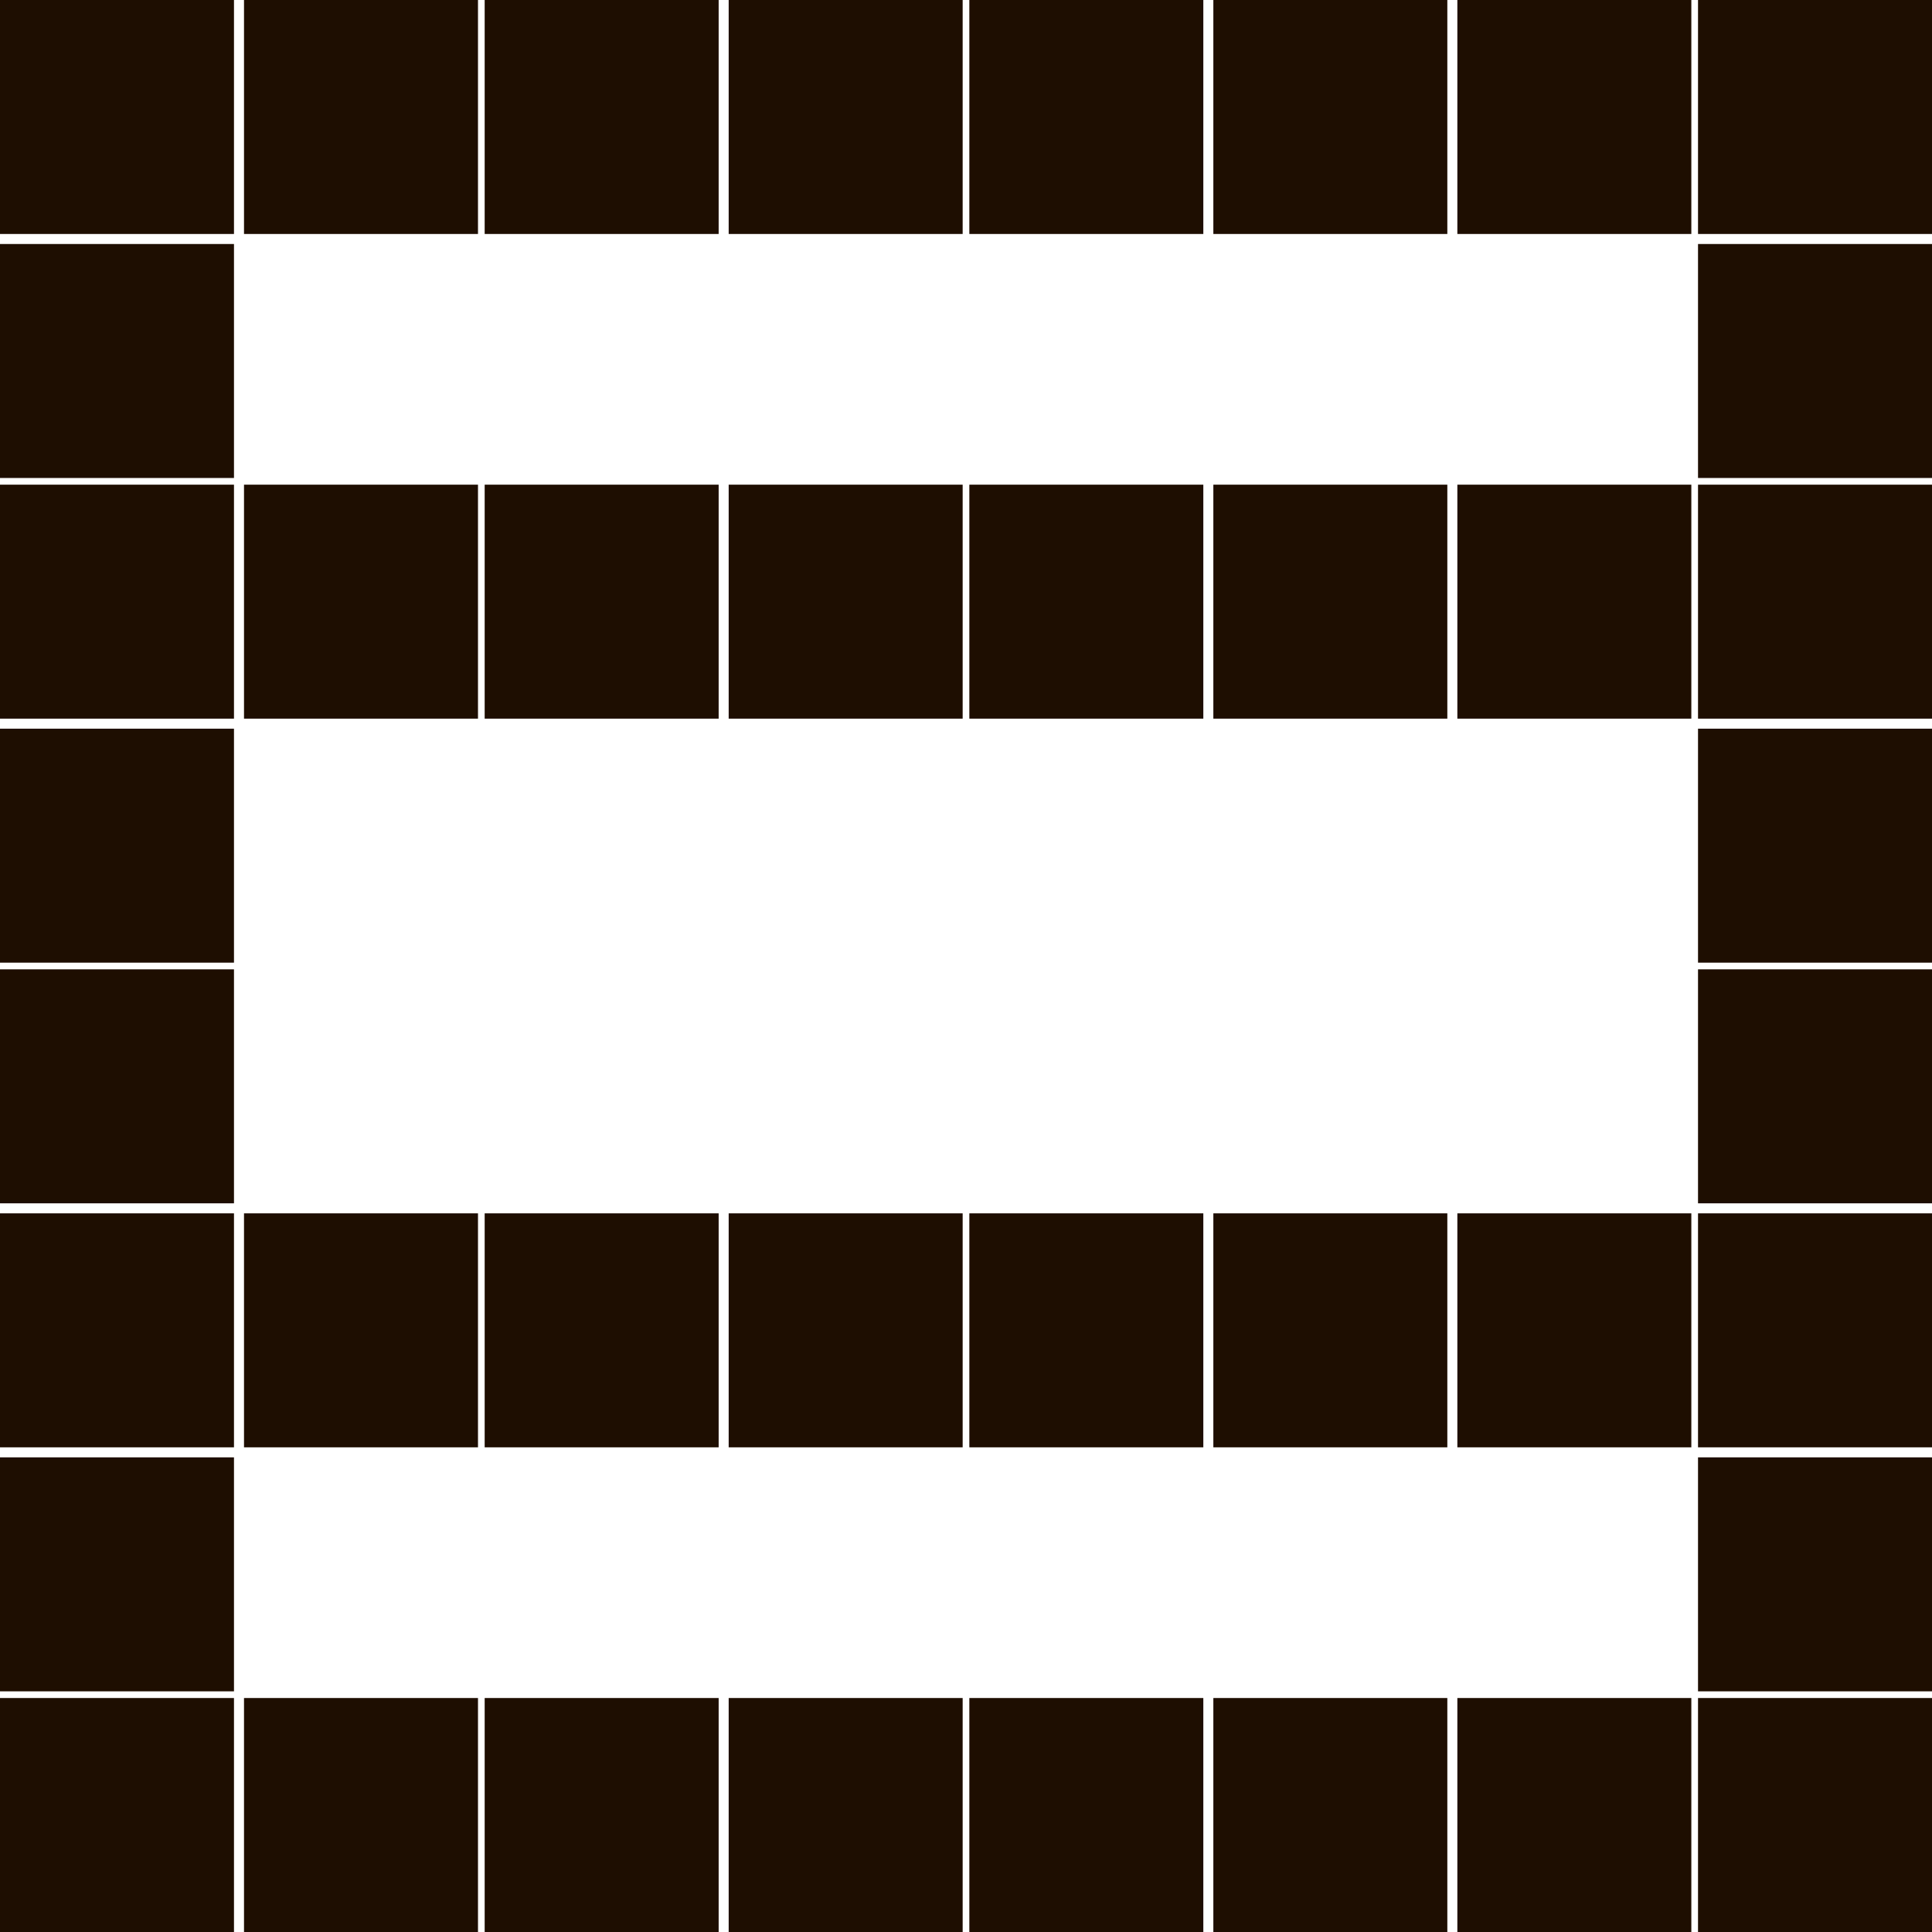
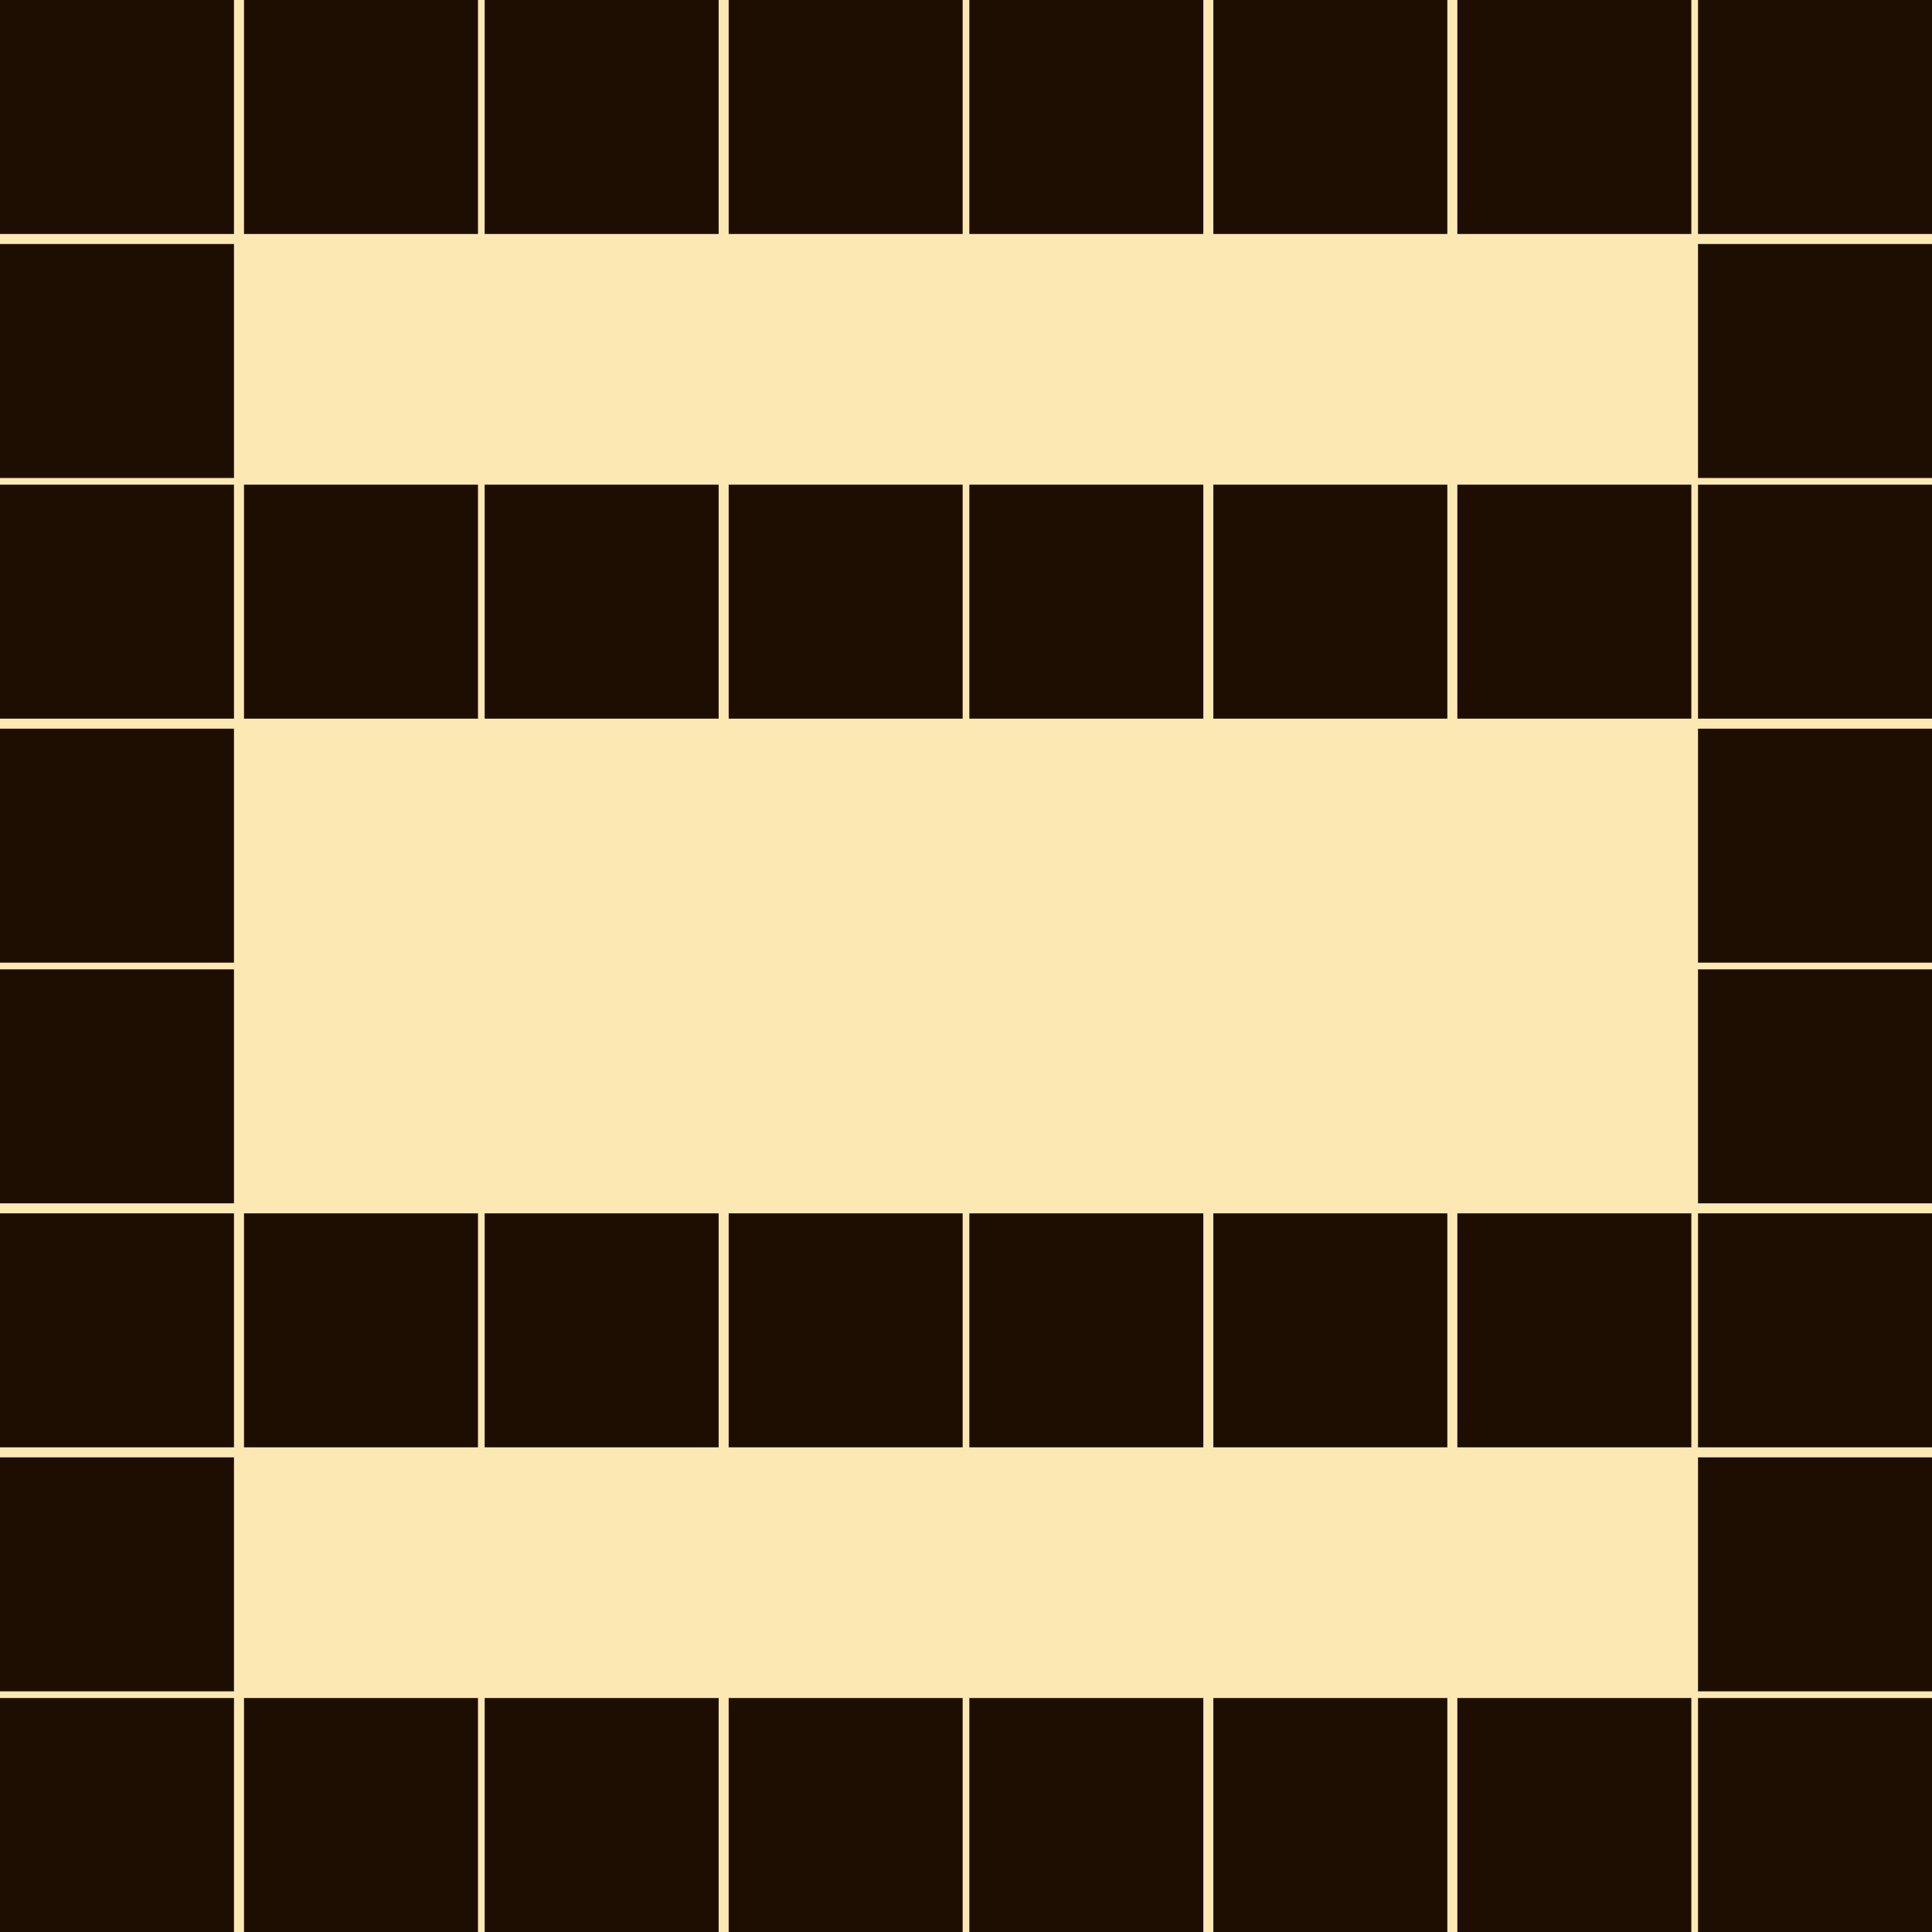
- <svg xmlns="http://www.w3.org/2000/svg" version="1.1" id="Слой_1" x="0px" y="0px" viewBox="0 0 57.8 57.8" style="enable-background:new 0 0 57.8 57.8;" xml:space="preserve">
+ <svg xmlns="http://www.w3.org/2000/svg" version="1.1" x="0px" y="0px" viewBox="0 0 57.8 57.8" style="enable-background:new 0 0 57.8 57.8;" xml:space="preserve">
  <style type="text/css">
- 	.st0{fill:#1E0E01;}
+ 	.st0{fill:#FCE8B3;}
+ 	.st1{fill:#1E0E01;}
</style>
-   <rect class="st0" width="7" height="7" />
-   <rect x="7.3" class="st0" width="7" height="7" />
-   <rect x="14.5" class="st0" width="7" height="7" />
-   <rect x="21.8" class="st0" width="7" height="7" />
-   <rect x="29" class="st0" width="7" height="7" />
-   <rect x="36.3" class="st0" width="7" height="7" />
-   <rect x="43.6" class="st0" width="7" height="7" />
-   <rect x="50.8" class="st0" width="7" height="7" />
-   <rect y="7.3" class="st0" width="7" height="7" />
-   <rect x="50.8" y="7.3" class="st0" width="7" height="7" />
-   <rect y="14.5" class="st0" width="7" height="7" />
-   <rect x="7.3" y="14.5" class="st0" width="7" height="7" />
-   <rect x="14.5" y="14.5" class="st0" width="7" height="7" />
-   <rect x="21.8" y="14.5" class="st0" width="7" height="7" />
-   <rect x="29" y="14.5" class="st0" width="7" height="7" />
-   <rect x="36.3" y="14.5" class="st0" width="7" height="7" />
-   <rect x="43.6" y="14.5" class="st0" width="7" height="7" />
-   <rect x="50.8" y="14.5" class="st0" width="7" height="7" />
-   <rect y="21.8" class="st0" width="7" height="7" />
-   <rect x="50.8" y="21.8" class="st0" width="7" height="7" />
-   <rect y="29" class="st0" width="7" height="7" />
-   <rect x="50.8" y="29" class="st0" width="7" height="7" />
-   <rect y="36.3" class="st0" width="7" height="7" />
-   <rect x="7.3" y="36.3" class="st0" width="7" height="7" />
-   <rect x="14.5" y="36.3" class="st0" width="7" height="7" />
-   <rect x="21.8" y="36.3" class="st0" width="7" height="7" />
-   <rect x="29" y="36.3" class="st0" width="7" height="7" />
-   <rect x="36.3" y="36.3" class="st0" width="7" height="7" />
-   <rect x="43.6" y="36.3" class="st0" width="7" height="7" />
-   <rect x="50.8" y="36.3" class="st0" width="7" height="7" />
-   <rect y="43.6" class="st0" width="7" height="7" />
-   <rect x="50.8" y="43.6" class="st0" width="7" height="7" />
-   <rect y="50.8" class="st0" width="7" height="7" />
-   <rect x="7.3" y="50.8" class="st0" width="7" height="7" />
-   <rect x="14.5" y="50.8" class="st0" width="7" height="7" />
-   <rect x="21.8" y="50.8" class="st0" width="7" height="7" />
-   <rect x="29" y="50.8" class="st0" width="7" height="7" />
-   <rect x="36.3" y="50.8" class="st0" width="7" height="7" />
-   <rect x="43.6" y="50.8" class="st0" width="7" height="7" />
-   <rect x="50.8" y="50.8" class="st0" width="7" height="7" />
+   <g id="Слой_2">
+     <rect x="-0.5" y="-0.5" class="st0" width="58.8" height="58.8" />
+   </g>
+   <g id="Слой_1">
+     <path class="st1" d="M0,0h7v7H0V0z M7.3,0h7v7h-7V0z M14.5,0h7v7h-7V0z M21.8,0h7v7h-7V0z M29,0h7v7h-7V0z M36.3,0h7v7h-7V0z    M43.6,0h7v7h-7V0z M50.8,0h7v7h-7V0z M0,7.3h7v7H0V7.3z M50.8,7.3h7v7h-7V7.3z M0,14.5h7v7H0V14.5z M7.3,14.5h7v7h-7V14.5z    M14.5,14.5h7v7h-7V14.5z M21.8,14.5h7v7h-7V14.5z M29,14.5h7v7h-7V14.5z M36.3,14.5h7v7h-7V14.5z M43.6,14.5h7v7h-7V14.5z    M50.8,14.5h7v7h-7V14.5z M0,21.8h7v7H0V21.8z M50.8,21.8h7v7h-7V21.8z M0,29h7v7H0V29z M50.8,29h7v7h-7V29z M0,36.3h7v7H0V36.3z    M7.3,36.3h7v7h-7V36.3z M14.5,36.3h7v7h-7V36.3z M21.8,36.3h7v7h-7V36.3z M29,36.3h7v7h-7V36.3z M36.3,36.3h7v7h-7V36.3z    M43.6,36.3h7v7h-7V36.3z M50.8,36.3h7v7h-7V36.3z M0,43.6h7v7H0V43.6z M50.8,43.6h7v7h-7V43.6z M0,50.8h7v7H0V50.8z M7.3,50.8h7v7   h-7V50.8z M14.5,50.8h7v7h-7V50.8z M21.8,50.8h7v7h-7V50.8z M29,50.8h7v7h-7V50.8z M36.3,50.8h7v7h-7V50.8z M43.6,50.8h7v7h-7V50.8   z M50.8,50.8h7v7h-7V50.8z" />
+   </g>
</svg>
